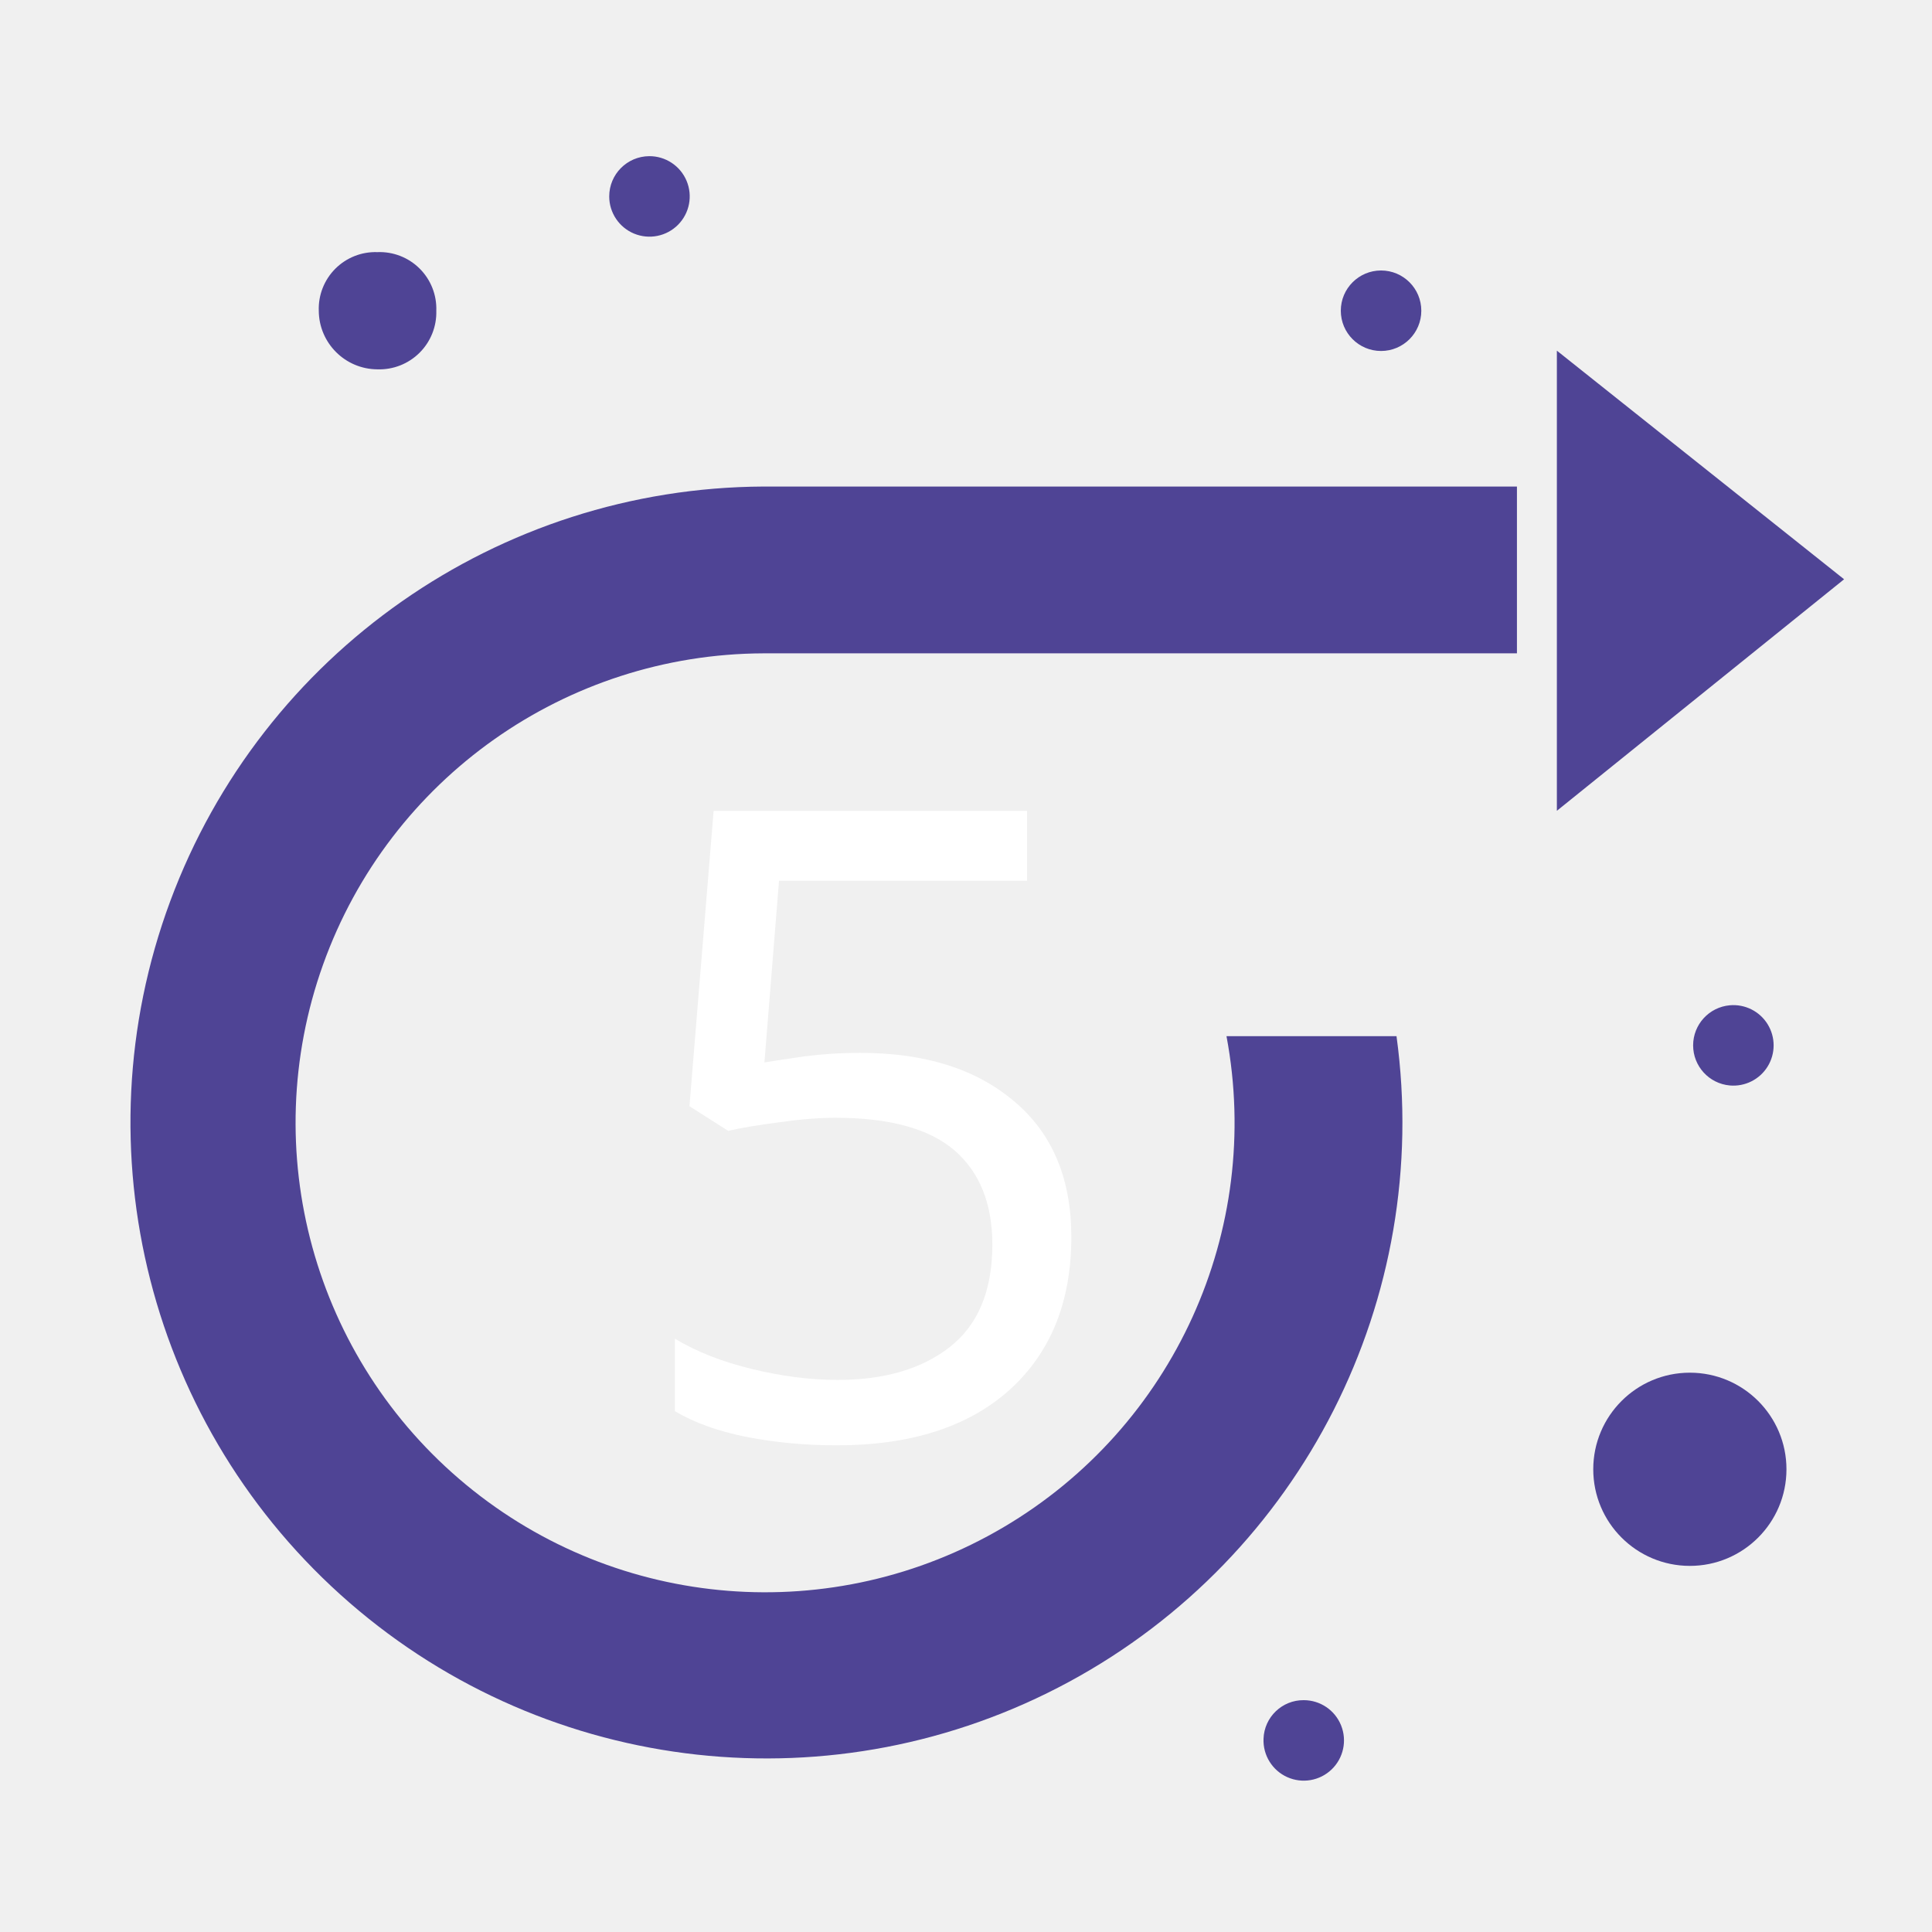
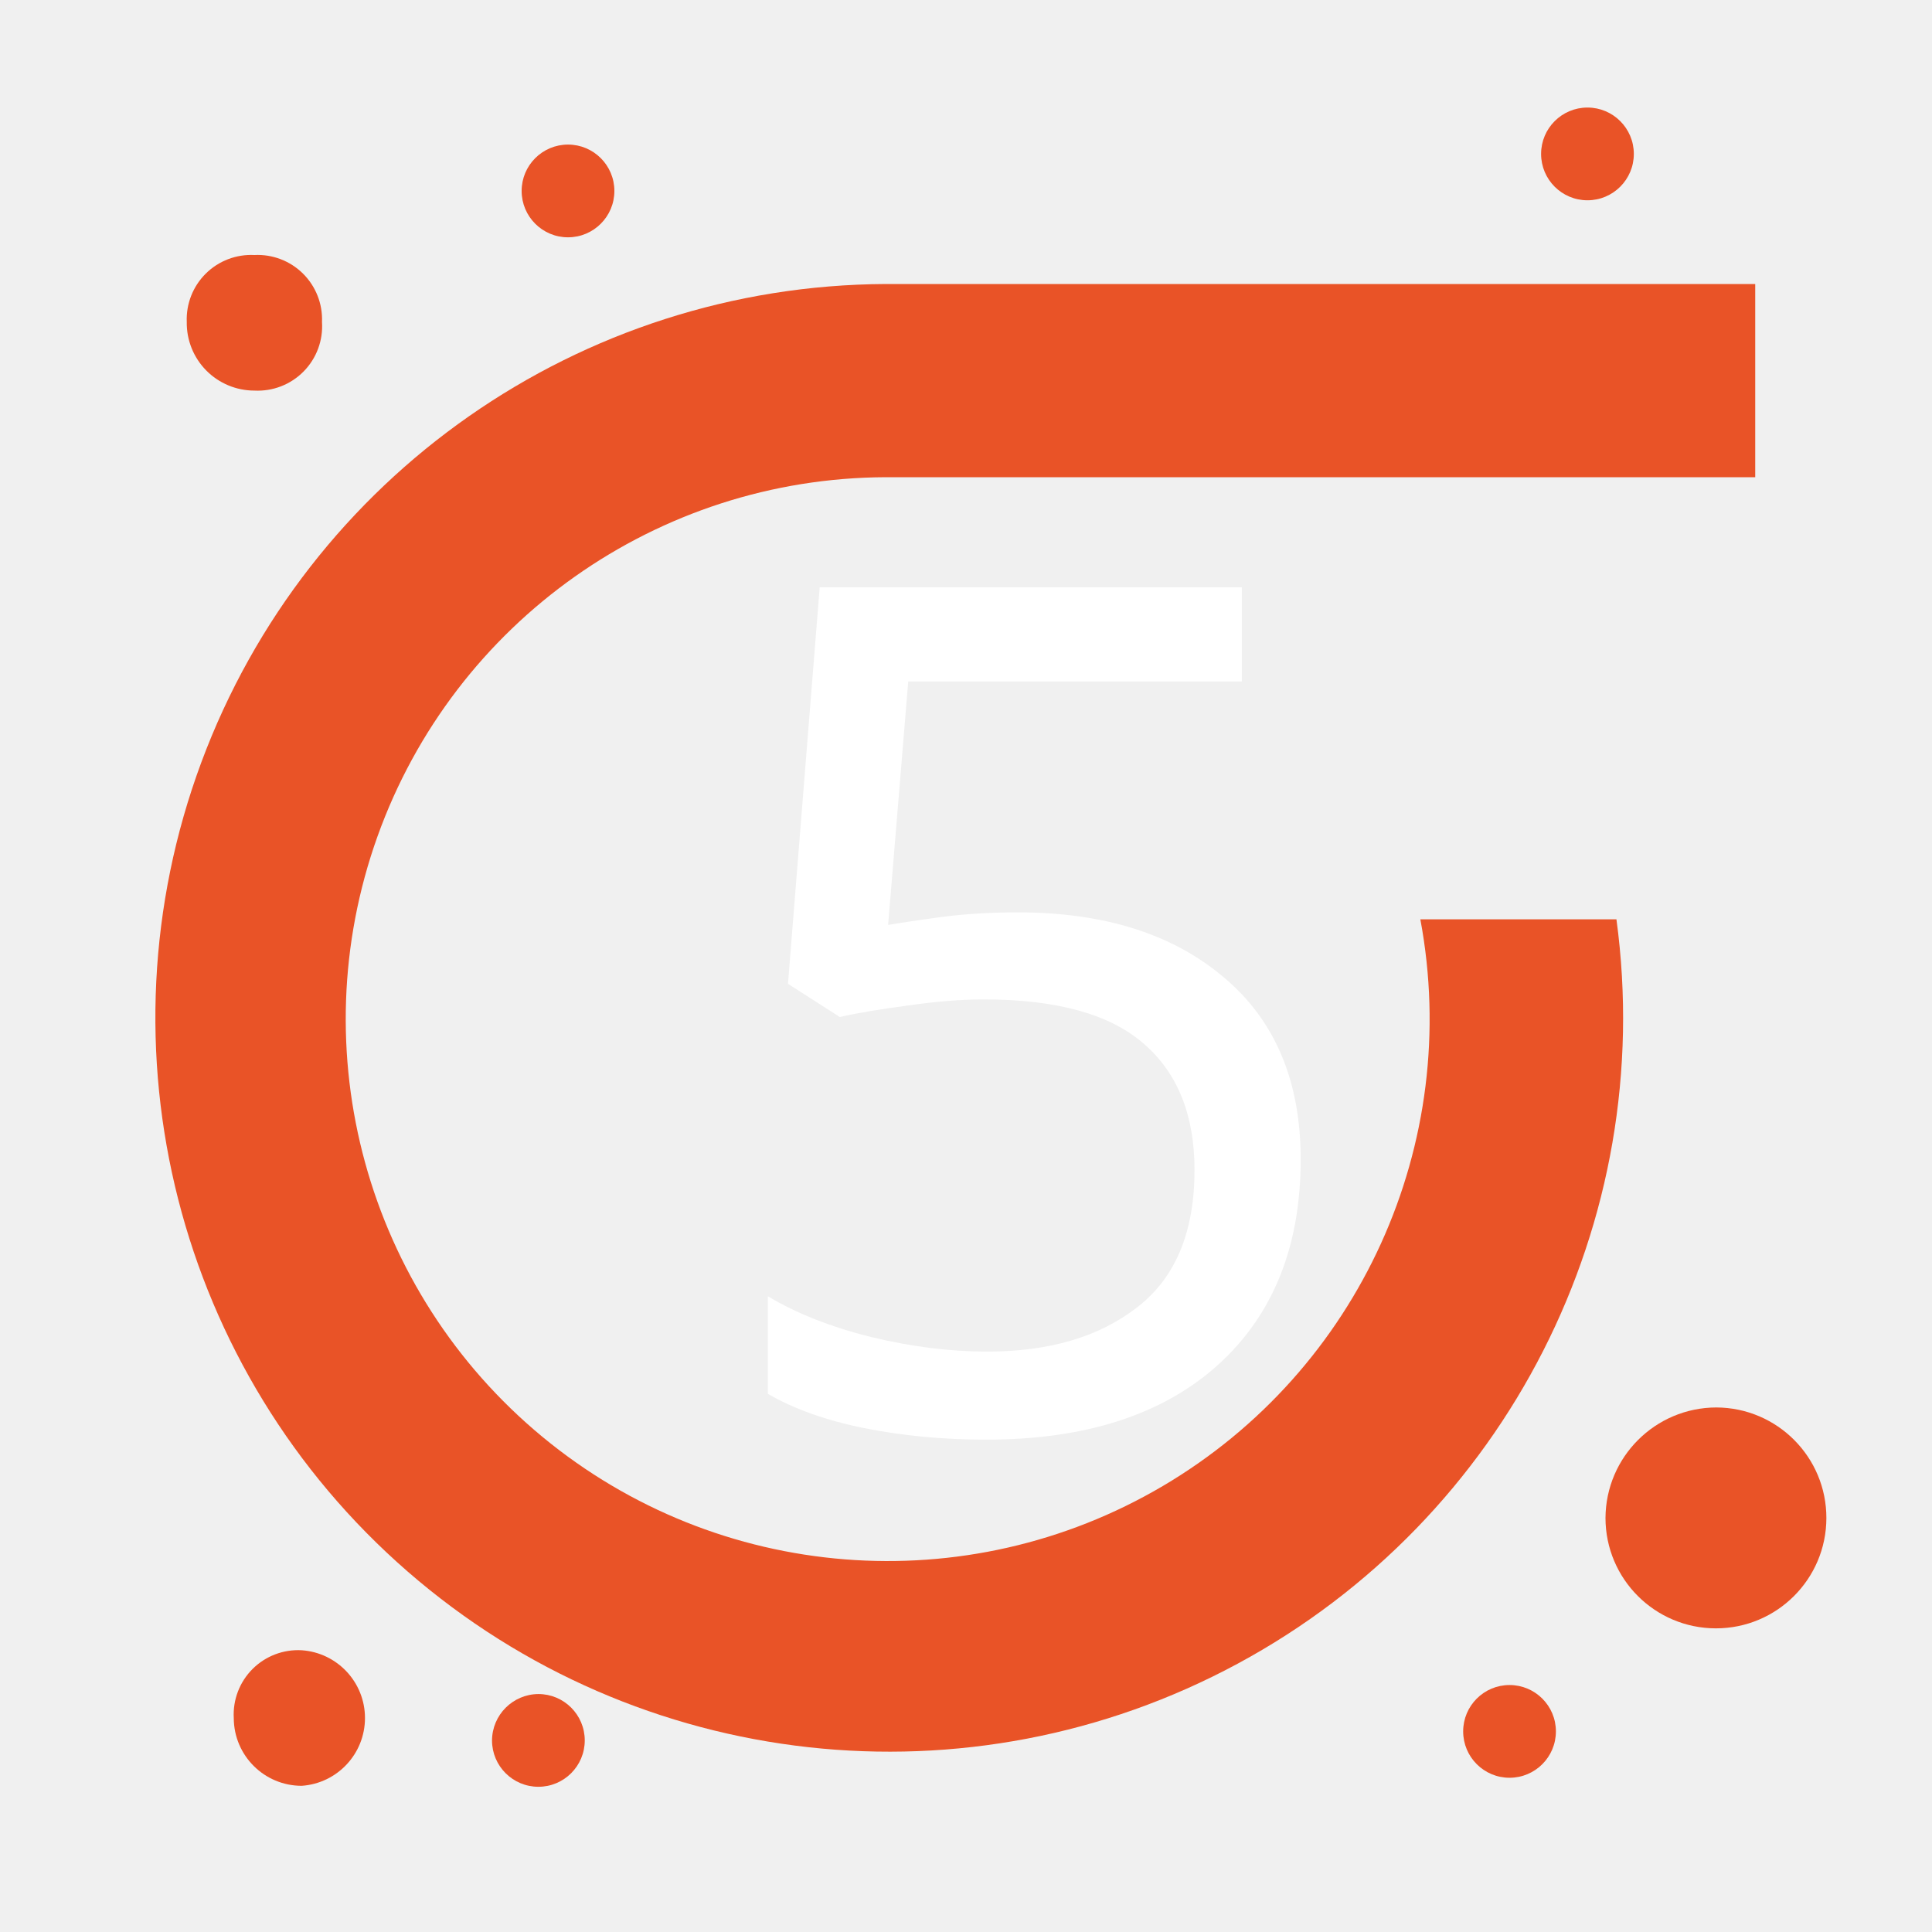
<svg xmlns="http://www.w3.org/2000/svg" id="Слой_1" data-name="Слой 1" viewBox="0 0 60 60">
  <defs>
-     <style>.cls-1{fill:#4f4495;}.cls-2{font-size:27.23px;fill:#fff;font-family:BlockPaper, Block Paper;}</style>
+     <style>.cls-1{fill:#e95327;}.cls-2{font-size:36.57px;fill:#fff;font-family:BlockPaper, Block Paper;}</style>
  </defs>
  <g id="_885_Arrow_Forward_Repeat_Right" data-name="885, Arrow, Forward, Repeat, Right">
-     <path class="cls-1" d="M23.71,15.11h23.4v5.18H23.71A14.58,14.58,0,1,0,38.09,32.18h5.28A19.75,19.75,0,1,1,23.71,15.11Z" />
-     <path class="cls-1" d="M52.48,42.63a3,3,0,1,1-3,3A3,3,0,0,1,52.48,42.63Z" />
-     <polygon class="cls-1" points="48.35 25.18 48.35 10.89 57.27 17.99 48.35 25.18" />
-     <path class="cls-1" d="M11.72,11.47A1.83,1.83,0,0,1,9.9,9.65a1.76,1.76,0,0,1,1.82-1.82,1.76,1.76,0,0,1,1.83,1.82A1.77,1.77,0,0,1,11.72,11.47Z" />
-     <path class="cls-1" d="M53.72,31.22a1.25,1.25,0,1,1,0,2.49,1.25,1.25,0,0,1,0-2.49Z" />
-     <path class="cls-1" d="M40.49,52.8A1.25,1.25,0,1,1,39.24,54,1.24,1.24,0,0,1,40.49,52.8Z" />
-     <path class="cls-1" d="M20.16,4.85A1.25,1.25,0,1,1,18.92,6.1,1.25,1.25,0,0,1,20.16,4.85Z" />
-     <path class="cls-1" d="M42.89,8.4a1.25,1.25,0,1,1-1.25,1.25A1.25,1.25,0,0,1,42.89,8.4Z" />
+     <path class="cls-1" d="M27.51,8.82h27v6h-27a16.83,16.83,0,1,0,16.6,13.73H50.2A22.79,22.79,0,1,1,27.51,8.82Z" />
+     <path class="cls-1" d="M53.3,43.71a3.43,3.43,0,1,1-3.44,3.43A3.45,3.45,0,0,1,53.3,43.71Z" />
+     <path class="cls-1" d="M7.9,12.13A2.1,2.1,0,0,1,5.8,10,2,2,0,0,1,7.9,7.92,2,2,0,0,1,10,10,2,2,0,0,1,7.9,12.13Z" />
+     <path class="cls-1" d="M9.37,55.46a2.11,2.11,0,0,1-2.11-2.1,2,2,0,0,1,2.11-2.11,2.11,2.11,0,0,1,0,4.21Z" />
+     <path class="cls-1" d="M16.72,52.61a1.44,1.44,0,1,1-1.44,1.44A1.45,1.45,0,0,1,16.72,52.61Z" />
+     <path class="cls-1" d="M46.88,52.33a1.44,1.44,0,1,1-1.44,1.44A1.44,1.44,0,0,1,46.88,52.33Z" />
+     <path class="cls-1" d="M17.64,4.49A1.44,1.44,0,1,1,16.2,5.93,1.44,1.44,0,0,1,17.64,4.49Z" />
+     <path class="cls-1" d="M49.3,3.34a1.44,1.44,0,1,1-1.44,1.44A1.44,1.44,0,0,1,49.3,3.34Z" />
  </g>
-   <text class="cls-2" transform="translate(19.24 44.62)">5</text>
+   <text class="cls-2" transform="translate(21.55 44.35)">5</text>
</svg>
